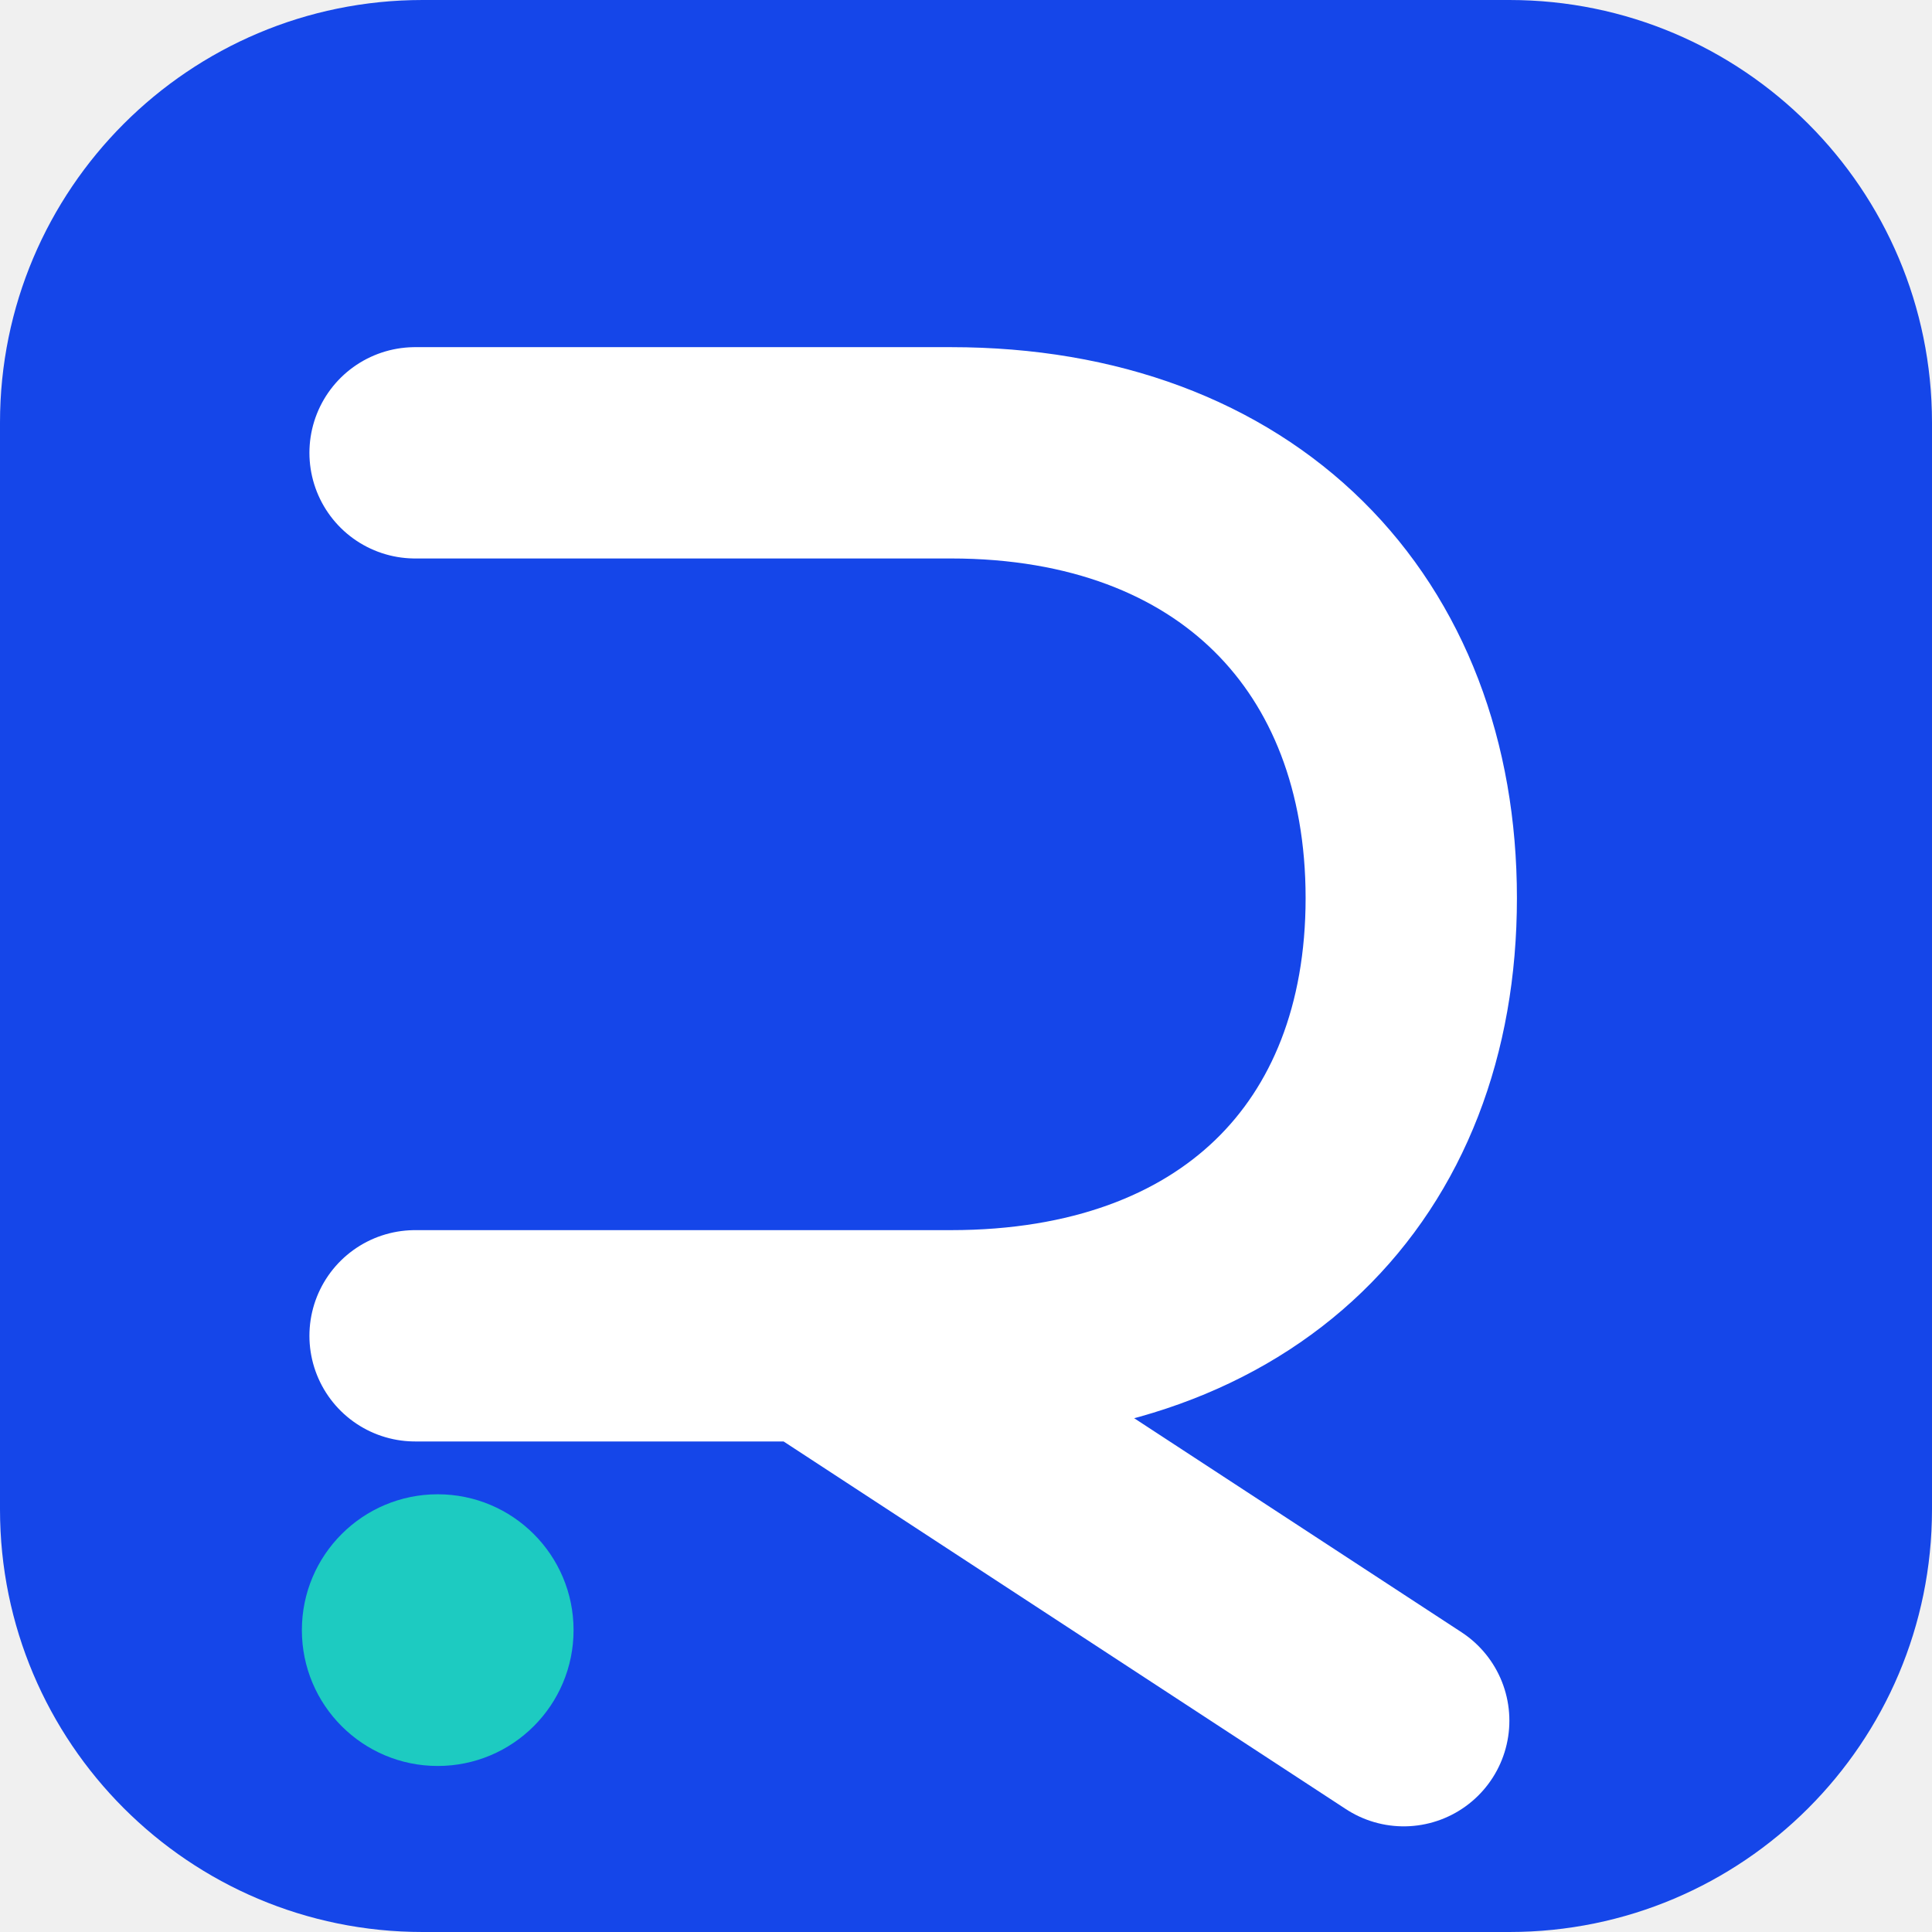
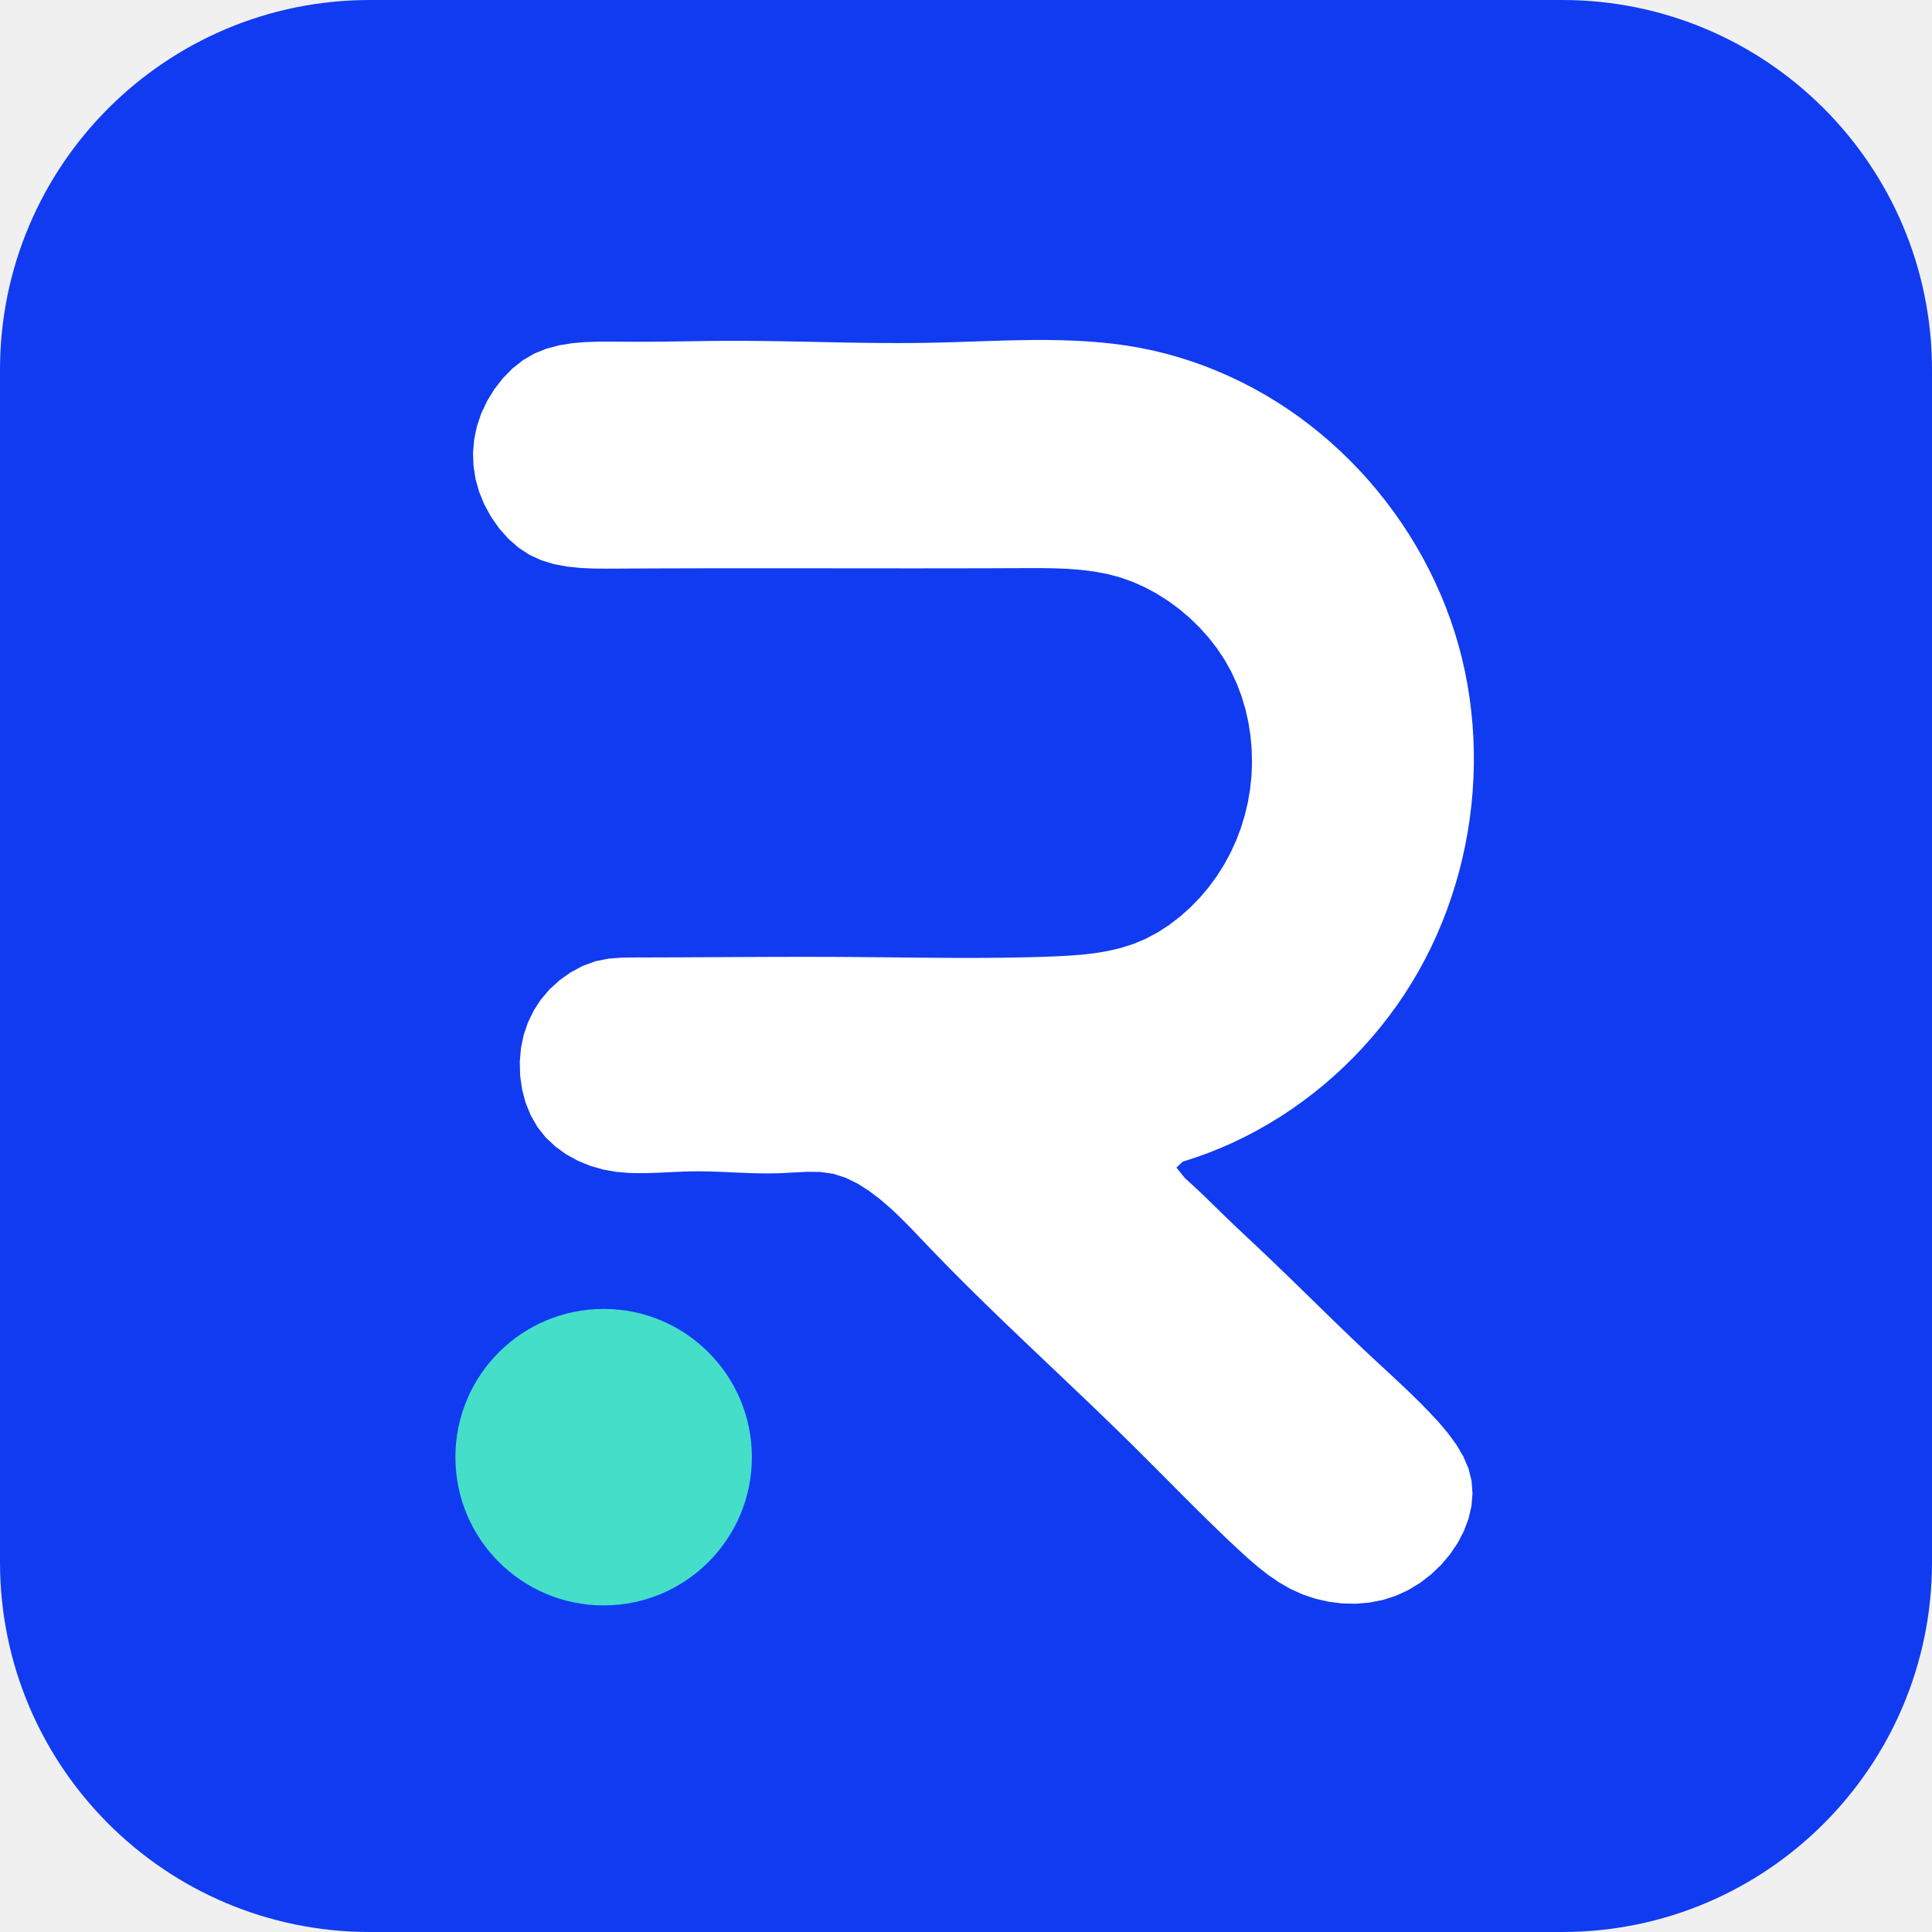
- <svg xmlns="http://www.w3.org/2000/svg" viewBox="0 0 64 64" role="img" aria-label="Relby">
-   <rect width="64" height="64" rx="14" fill="#1546E9" />
-   <g transform="scale(0.25)" fill="none" stroke-linecap="round" stroke-linejoin="round">
-     <path d="M55 60 H126 C164 60 187 84 187 119 C187 154 164 177 126 177 H55 M108 177 L186 228" stroke="#FFFFFF" stroke-width="28" />
-     <circle cx="58" cy="216" r="18" fill="#1DCBC1" />
+ <svg xmlns="http://www.w3.org/2000/svg" viewBox="0 0 256 256" role="img" aria-labelledby="title desc">
+   <rect width="256" height="256" rx="49" fill="#113BF1" />
+   <g transform="translate(1.819905 0) scale(1.21327)">
+     <path d="M 150.943 174.281 L 149.521 174.737 L 148.057 175.024 L 146.572 175.148 L 145.082 175.115 L 143.607 174.931 L 142.163 174.602 L 140.769 174.135 L 139.442 173.536 L 138.189 172.817 L 136.997 171.998 L 135.854 171.101 L 134.747 170.147 L 133.664 169.155 L 132.591 168.146 L 131.527 167.126 L 130.469 166.097 L 129.416 165.060 L 128.367 164.016 L 127.321 162.969 L 126.276 161.919 L 125.232 160.869 L 124.186 159.819 L 123.139 158.772 L 122.088 157.730 L 121.032 156.694 L 119.974 155.662 L 118.912 154.635 L 117.847 153.612 L 116.780 152.591 L 115.712 151.573 L 114.642 150.556 L 113.572 149.540 L 112.502 148.525 L 111.432 147.508 L 110.364 146.491 L 109.297 145.472 L 108.232 144.450 L 107.170 143.424 L 106.111 142.395 L 105.056 141.361 L 104.005 140.321 L 102.959 139.276 L 101.918 138.223 L 100.883 137.163 L 99.854 136.095 L 98.831 135.020 L 97.804 133.951 L 96.761 132.903 L 95.690 131.895 L 94.578 130.943 L 93.414 130.063 L 92.186 129.281 L 90.891 128.642 L 89.524 128.198 L 88.086 127.992 L 86.592 127.978 L 85.073 128.059 L 83.557 128.137 L 82.062 128.155 L 80.584 128.125 L 79.117 128.067 L 77.657 128.000 L 76.196 127.945 L 74.731 127.921 L 73.255 127.946 L 71.768 128.012 L 70.277 128.084 L 68.787 128.128 L 67.304 128.107 L 65.834 127.987 L 64.384 127.733 L 62.966 127.326 L 61.604 126.768 L 60.322 126.061 L 59.143 125.207 L 58.091 124.211 L 57.190 123.074 L 56.460 121.804 L 55.904 120.427 L 55.520 118.976 L 55.307 117.480 L 55.266 115.973 L 55.394 114.484 L 55.690 113.045 L 56.153 111.675 L 56.778 110.382 L 57.560 109.178 L 58.497 108.073 L 59.585 107.076 L 60.814 106.201 L 62.152 105.486 L 63.559 104.973 L 64.998 104.691 L 66.455 104.584 L 67.922 104.567 L 69.391 104.564 L 70.863 104.560 L 72.335 104.555 L 73.809 104.548 L 75.284 104.541 L 76.760 104.533 L 78.237 104.525 L 79.714 104.518 L 81.192 104.511 L 82.671 104.506 L 84.149 104.502 L 85.629 104.500 L 87.108 104.500 L 88.587 104.503 L 90.065 104.508 L 91.544 104.517 L 93.022 104.530 L 94.500 104.544 L 95.977 104.559 L 97.454 104.575 L 98.932 104.589 L 100.408 104.602 L 101.885 104.611 L 103.362 104.617 L 104.839 104.617 L 106.316 104.611 L 107.793 104.597 L 109.271 104.575 L 110.748 104.544 L 112.226 104.503 L 113.704 104.449 L 115.180 104.375 L 116.648 104.263 L 118.102 104.094 L 119.538 103.852 L 120.948 103.518 L 122.328 103.075 L 123.672 102.505 L 124.973 101.807 L 126.223 100.993 L 127.412 100.078 L 128.533 99.074 L 129.577 97.997 L 130.536 96.858 L 131.409 95.664 L 132.195 94.420 L 132.892 93.131 L 133.501 91.801 L 134.019 90.437 L 134.447 89.042 L 134.784 87.622 L 135.028 86.183 L 135.179 84.728 L 135.236 83.263 L 135.199 81.793 L 135.066 80.324 L 134.836 78.864 L 134.509 77.422 L 134.084 76.007 L 133.559 74.627 L 132.935 73.291 L 132.211 72.008 L 131.392 70.782 L 130.484 69.618 L 129.496 68.519 L 128.435 67.490 L 127.307 66.533 L 126.120 65.655 L 124.879 64.863 L 123.590 64.164 L 122.258 63.566 L 120.889 63.077 L 119.488 62.701 L 118.061 62.428 L 116.611 62.243 L 115.143 62.127 L 113.663 62.067 L 112.174 62.044 L 110.682 62.044 L 109.190 62.051 L 107.701 62.056 L 106.215 62.061 L 104.732 62.064 L 103.251 62.067 L 101.771 62.069 L 100.294 62.070 L 98.818 62.071 L 97.344 62.071 L 95.870 62.070 L 94.398 62.070 L 92.926 62.069 L 91.455 62.067 L 89.984 62.066 L 88.513 62.064 L 87.042 62.063 L 85.570 62.062 L 84.098 62.061 L 82.625 62.060 L 81.151 62.060 L 79.675 62.060 L 78.198 62.061 L 76.719 62.062 L 75.239 62.065 L 73.756 62.068 L 72.270 62.072 L 70.782 62.076 L 69.291 62.082 L 67.797 62.090 L 66.299 62.098 L 64.799 62.105 L 63.305 62.091 L 61.828 62.022 L 60.381 61.870 L 58.975 61.603 L 57.623 61.191 L 56.336 60.601 L 55.128 59.810 L 54.013 58.831 L 53.009 57.699 L 52.132 56.446 L 51.400 55.106 L 50.829 53.713 L 50.432 52.294 L 50.210 50.860 L 50.161 49.421 L 50.286 47.987 L 50.583 46.566 L 51.053 45.170 L 51.691 43.810 L 52.485 42.514 L 53.417 41.314 L 54.469 40.242 L 55.626 39.329 L 56.868 38.606 L 58.183 38.077 L 59.558 37.713 L 60.982 37.484 L 62.444 37.360 L 63.932 37.312 L 65.434 37.310 L 66.940 37.323 L 68.439 37.327 L 69.931 37.319 L 71.416 37.304 L 72.897 37.283 L 74.373 37.261 L 75.846 37.241 L 77.317 37.227 L 78.787 37.222 L 80.257 37.227 L 81.728 37.241 L 83.198 37.261 L 84.669 37.286 L 86.140 37.314 L 87.612 37.344 L 89.085 37.374 L 90.558 37.403 L 92.033 37.428 L 93.509 37.448 L 94.986 37.462 L 96.465 37.467 L 97.946 37.462 L 99.428 37.446 L 100.913 37.417 L 102.399 37.376 L 103.887 37.328 L 105.374 37.278 L 106.862 37.229 L 108.348 37.186 L 109.833 37.152 L 111.315 37.133 L 112.795 37.132 L 114.271 37.154 L 115.743 37.202 L 117.210 37.281 L 118.672 37.396 L 120.127 37.550 L 121.576 37.748 L 123.017 37.994 L 124.450 38.291 L 125.873 38.638 L 127.285 39.036 L 128.683 39.483 L 130.067 39.978 L 131.434 40.521 L 132.783 41.109 L 134.112 41.743 L 135.420 42.422 L 136.705 43.143 L 137.965 43.907 L 139.198 44.713 L 140.405 45.559 L 141.583 46.444 L 142.731 47.366 L 143.850 48.326 L 144.937 49.320 L 145.993 50.349 L 147.016 51.411 L 148.004 52.505 L 148.958 53.628 L 149.877 54.782 L 150.759 55.963 L 151.603 57.171 L 152.409 58.404 L 153.176 59.662 L 153.903 60.943 L 154.588 62.245 L 155.231 63.568 L 155.832 64.911 L 156.389 66.272 L 156.900 67.649 L 157.367 69.043 L 157.786 70.450 L 158.159 71.871 L 158.484 73.304 L 158.763 74.747 L 158.995 76.198 L 159.180 77.657 L 159.320 79.121 L 159.413 80.590 L 159.460 82.061 L 159.462 83.534 L 159.418 85.007 L 159.329 86.478 L 159.194 87.946 L 159.015 89.410 L 158.791 90.867 L 158.522 92.317 L 158.208 93.758 L 157.851 95.188 L 157.449 96.607 L 157.003 98.012 L 156.514 99.402 L 155.981 100.775 L 155.405 102.131 L 154.786 103.468 L 154.123 104.784 L 153.418 106.077 L 152.670 107.347 L 151.881 108.591 L 151.050 109.810 L 150.180 111.001 L 149.271 112.163 L 148.325 113.295 L 147.343 114.397 L 146.325 115.467 L 145.274 116.503 L 144.191 117.505 L 143.076 118.471 L 141.930 119.400 L 140.756 120.292 L 139.553 121.144 L 138.324 121.957 L 137.069 122.727 L 135.789 123.455 L 134.486 124.140 L 133.162 124.779 L 131.816 125.372 L 130.450 125.919 L 129.066 126.416 L 127.670 126.866 L 126.981 127.518 L 127.907 128.662 L 129.114 129.766 L 130.159 130.754 L 131.218 131.793 L 132.286 132.834 L 133.352 133.854 L 134.417 134.862 L 135.481 135.864 L 136.546 136.869 L 137.611 137.883 L 138.677 138.909 L 139.744 139.942 L 140.811 140.981 L 141.878 142.023 L 142.945 143.064 L 144.012 144.103 L 145.078 145.135 L 146.142 146.159 L 147.206 147.171 L 148.268 148.169 L 149.329 149.153 L 150.388 150.133 L 151.448 151.122 L 152.508 152.130 L 153.570 153.171 L 154.633 154.255 L 155.682 155.390 L 156.676 156.573 L 157.569 157.803 L 158.319 159.075 L 158.882 160.390 L 159.217 161.742 L 159.317 163.119 L 159.199 164.504 L 158.878 165.878 L 158.371 167.223 L 157.694 168.520 L 156.861 169.751 L 155.891 170.898 L 154.797 171.943 L 153.598 172.867 L 152.308 173.653 Z" fill="#FFFFFF" />
+     <circle cx="64.426" cy="159.142" r="16.19" fill="#44DEC9" />
  </g>
</svg>
